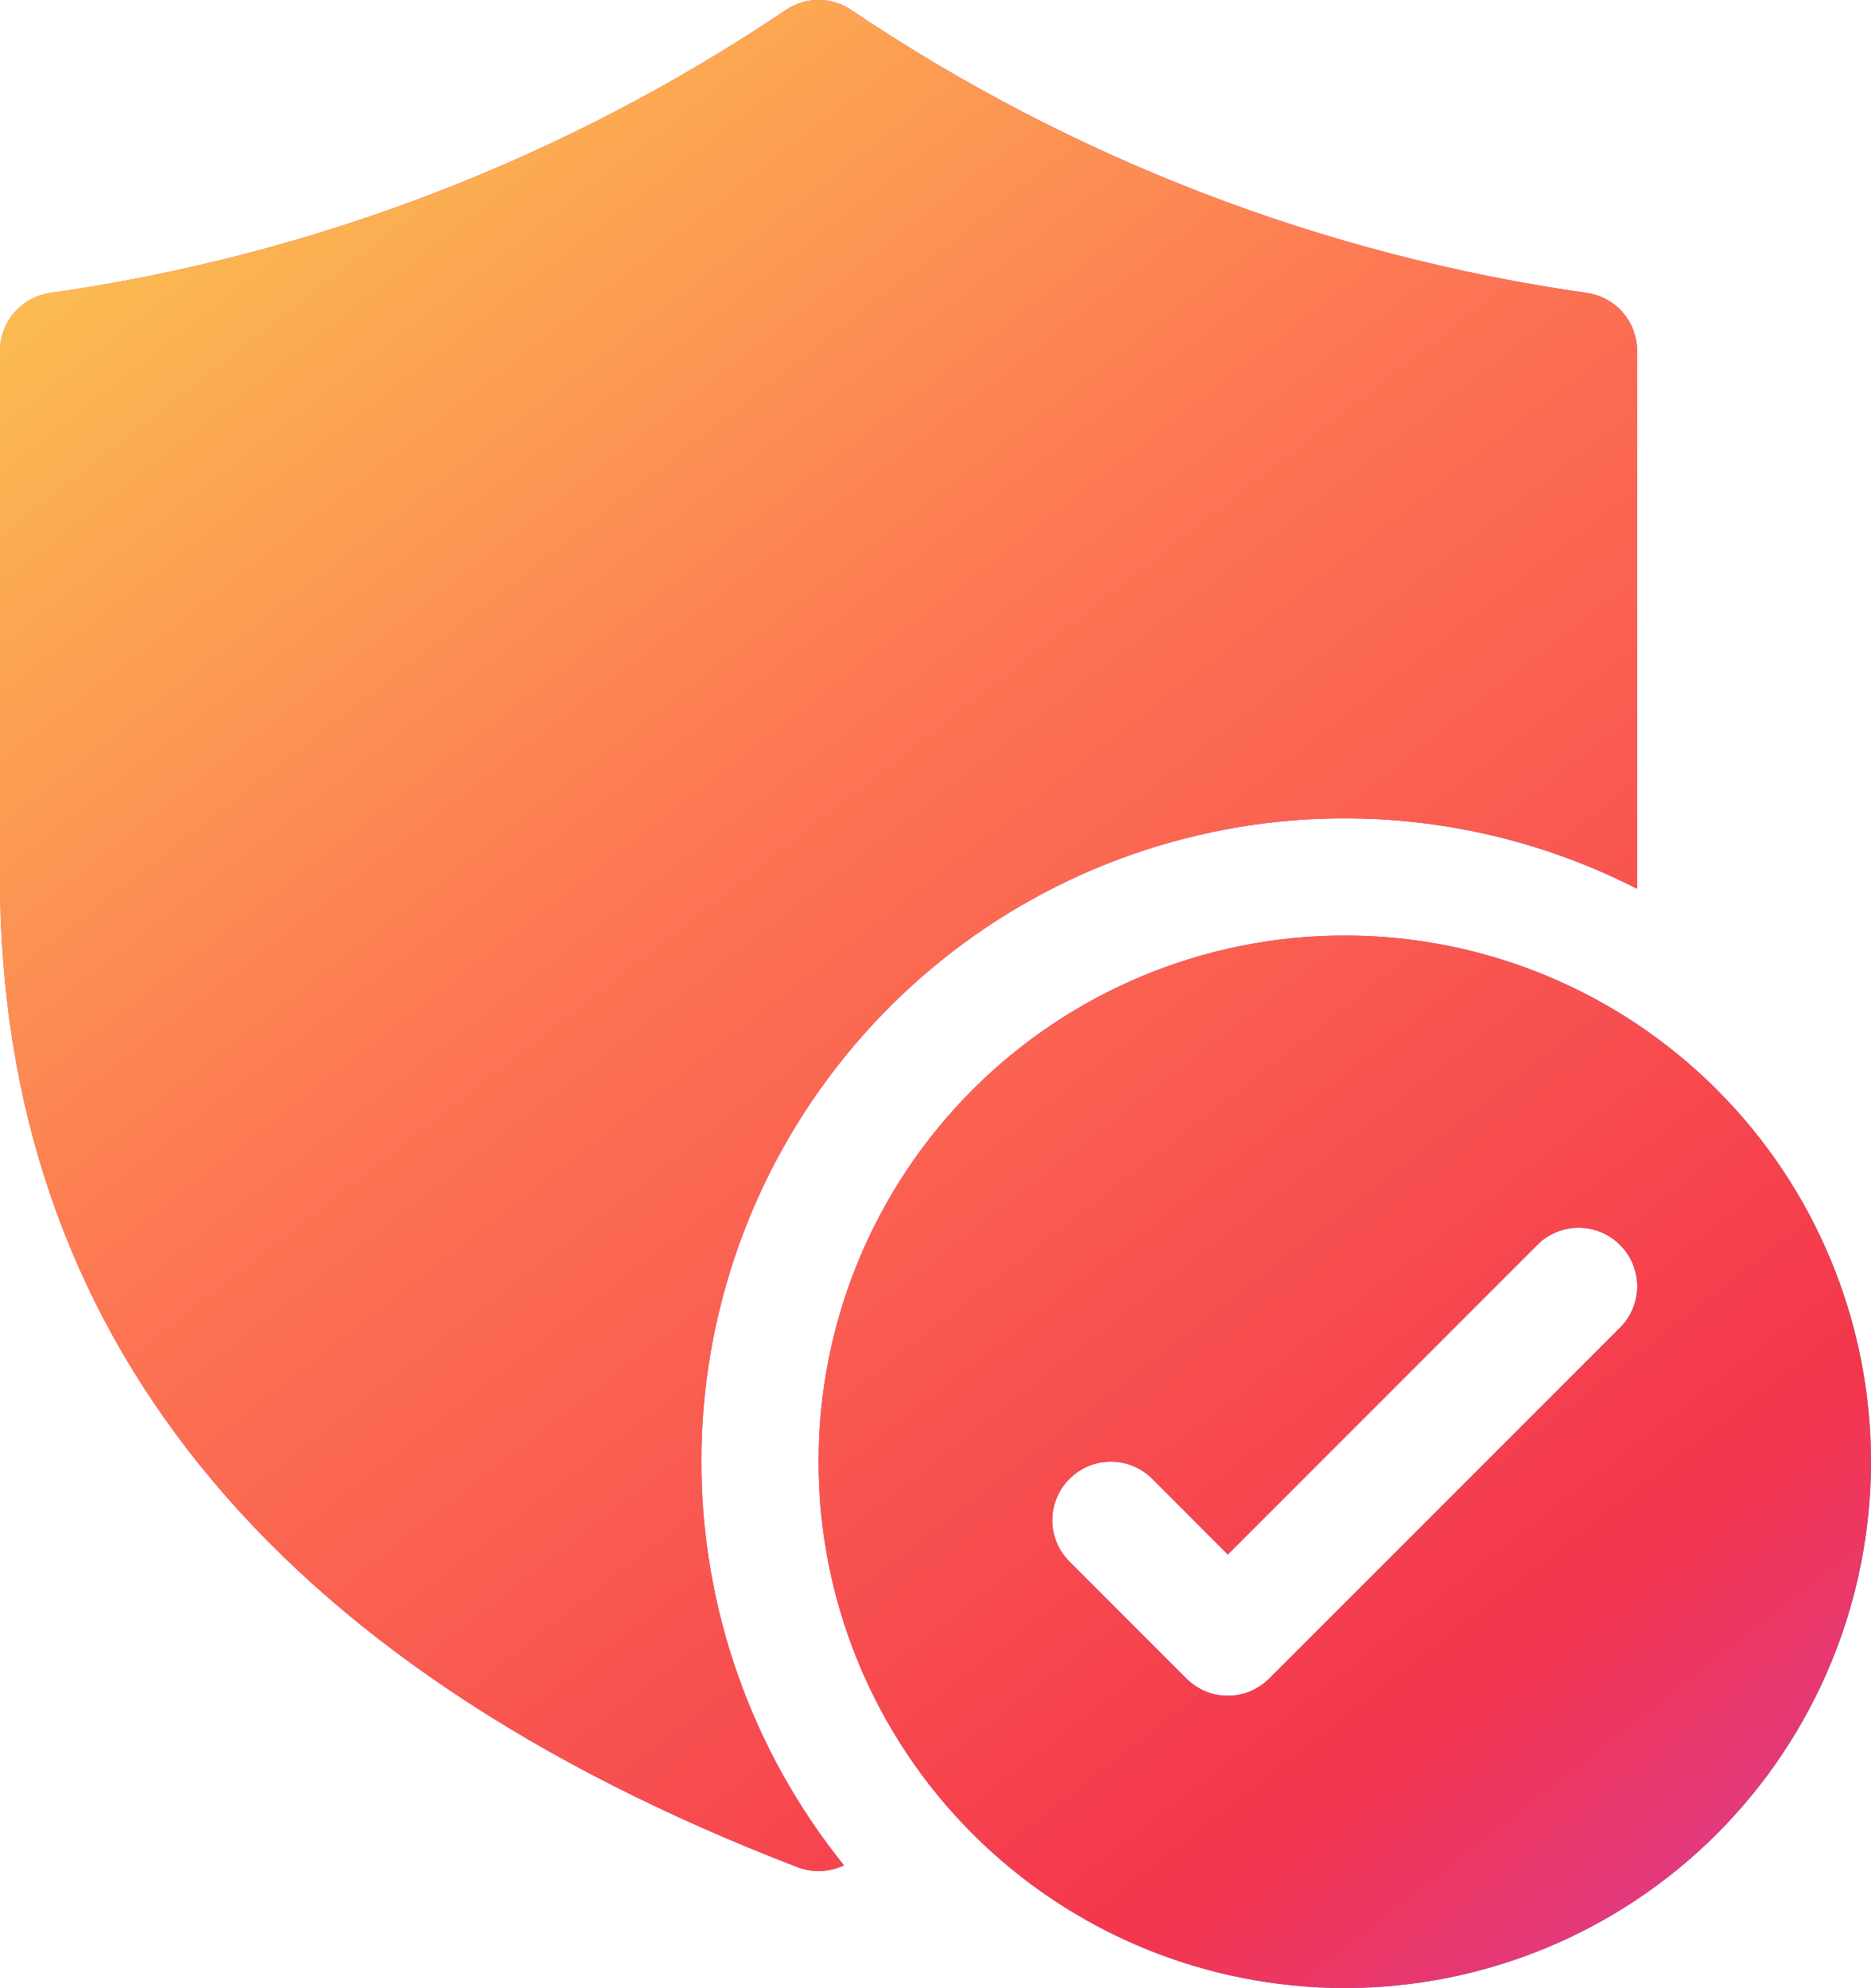
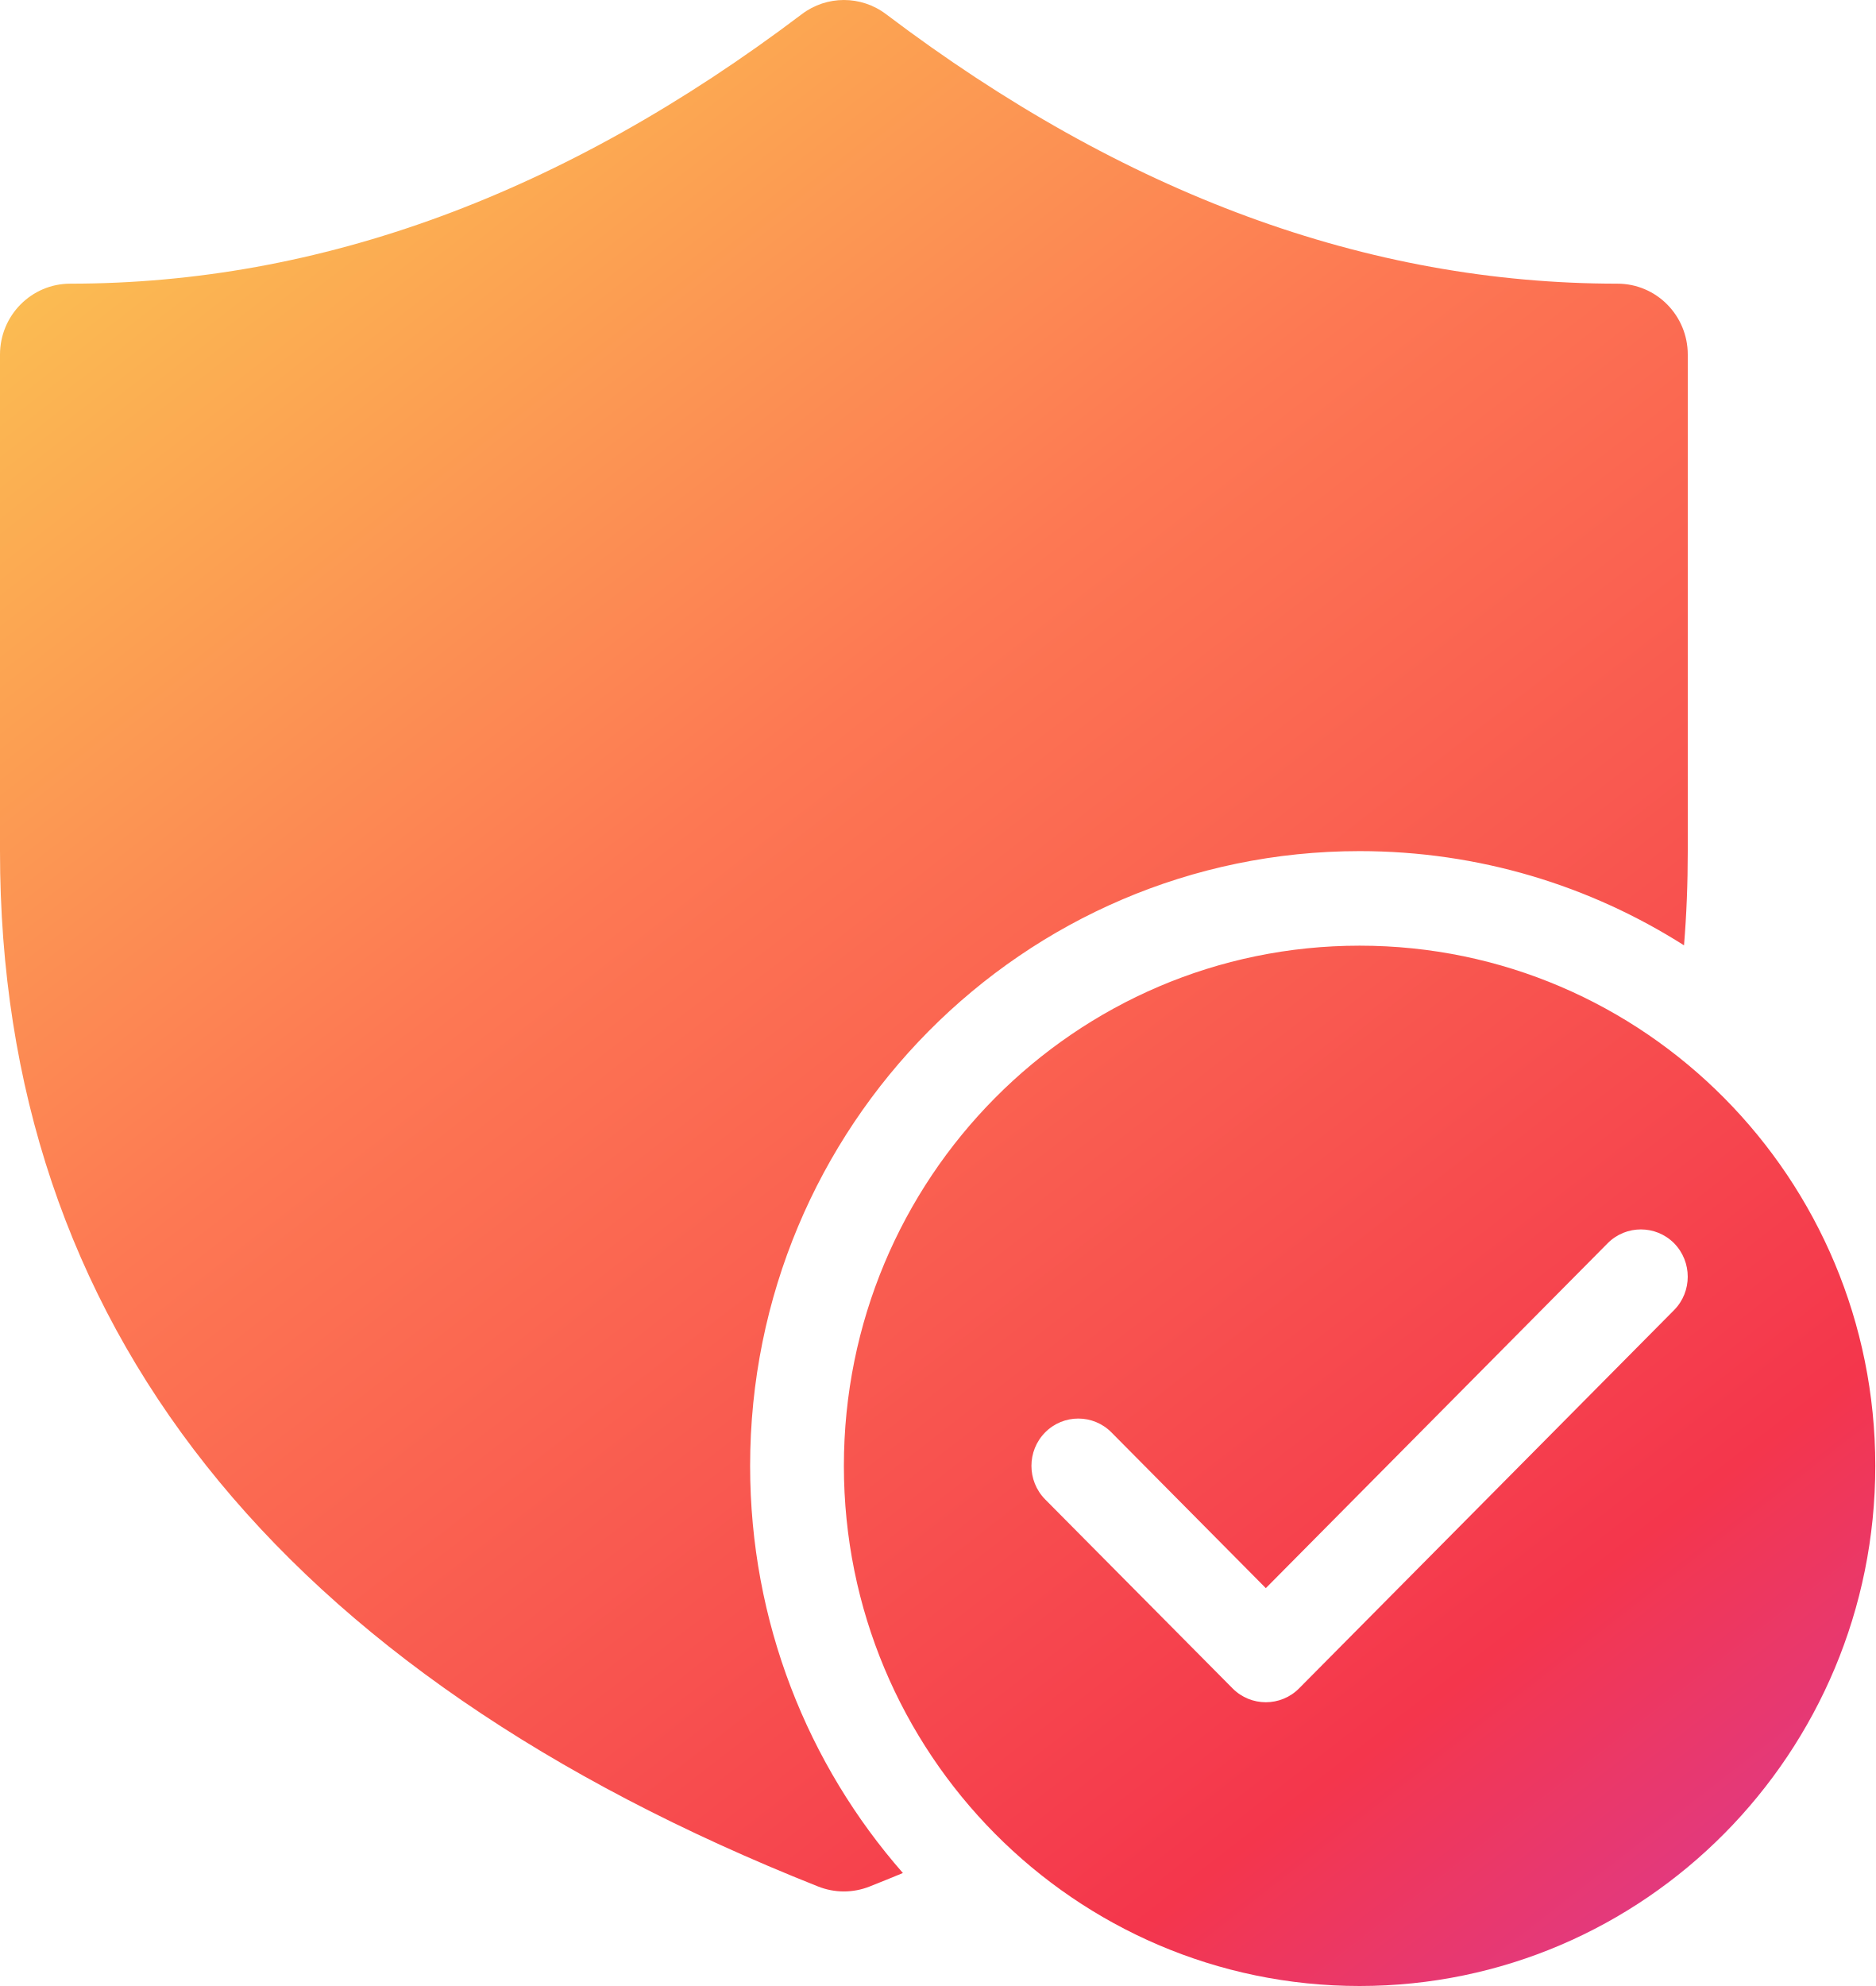
- <svg xmlns="http://www.w3.org/2000/svg" width="16" height="17" viewBox="0 0 16 17" fill="none">
-   <path d="M6.723 0.084C6.805 0.029 6.901 0 7 0C7.099 0 7.195 0.029 7.277 0.084C9.165 1.356 11.317 2.184 13.571 2.505C13.69 2.522 13.799 2.581 13.878 2.672C13.957 2.763 14 2.879 14 3V7.6C12.878 7.027 11.594 6.856 10.361 7.117C9.128 7.377 8.023 8.053 7.229 9.031C6.434 10.009 6 11.23 5.998 12.489C5.996 13.749 6.427 14.971 7.218 15.952L7.18 15.967C7.064 16.011 6.936 16.011 6.82 15.967C2.308 14.23 0 11.39 0 7.5V3C1.82515e-05 2.879 0.044 2.763 0.123 2.672C0.202 2.581 0.311 2.522 0.43 2.505C2.684 2.184 4.835 1.356 6.723 0.084ZM16 12.5C16 11.306 15.526 10.162 14.682 9.318C13.838 8.474 12.694 8 11.5 8C10.306 8 9.162 8.474 8.318 9.318C7.474 10.162 7 11.306 7 12.5C7 13.693 7.474 14.838 8.318 15.682C9.162 16.526 10.306 17 11.5 17C12.694 17 13.838 16.526 14.682 15.682C15.526 14.838 16 13.693 16 12.5ZM13.854 10.646C13.901 10.692 13.938 10.747 13.963 10.808C13.988 10.869 14.001 10.934 14.001 11C14.001 11.066 13.988 11.131 13.963 11.191C13.938 11.252 13.901 11.307 13.854 11.354L10.854 14.354C10.808 14.4 10.752 14.437 10.692 14.463C10.631 14.488 10.566 14.501 10.5 14.501C10.434 14.501 10.369 14.488 10.308 14.463C10.248 14.437 10.192 14.4 10.146 14.354L9.146 13.354C9.052 13.26 8.999 13.133 8.999 13C8.999 12.867 9.052 12.74 9.146 12.646C9.24 12.552 9.367 12.499 9.5 12.499C9.633 12.499 9.76 12.552 9.854 12.646L10.5 13.293L13.146 10.646C13.192 10.599 13.248 10.562 13.308 10.537C13.369 10.512 13.434 10.499 13.5 10.499C13.566 10.499 13.631 10.512 13.692 10.537C13.752 10.562 13.808 10.599 13.854 10.646Z" fill="url(#paint0_linear_937_721)" />
-   <path d="M6.723 0.084C6.805 0.029 6.901 0 7 0C7.099 0 7.195 0.029 7.277 0.084C9.165 1.356 11.317 2.184 13.571 2.505C13.69 2.522 13.799 2.581 13.878 2.672C13.957 2.763 14 2.879 14 3V7.6C12.878 7.027 11.594 6.856 10.361 7.117C9.128 7.377 8.023 8.053 7.229 9.031C6.434 10.009 6 11.23 5.998 12.489C5.996 13.749 6.427 14.971 7.218 15.952L7.18 15.967C7.064 16.011 6.936 16.011 6.82 15.967C2.308 14.23 0 11.39 0 7.5V3C1.82515e-05 2.879 0.044 2.763 0.123 2.672C0.202 2.581 0.311 2.522 0.43 2.505C2.684 2.184 4.835 1.356 6.723 0.084ZM16 12.5C16 11.306 15.526 10.162 14.682 9.318C13.838 8.474 12.694 8 11.5 8C10.306 8 9.162 8.474 8.318 9.318C7.474 10.162 7 11.306 7 12.5C7 13.693 7.474 14.838 8.318 15.682C9.162 16.526 10.306 17 11.5 17C12.694 17 13.838 16.526 14.682 15.682C15.526 14.838 16 13.693 16 12.5ZM13.854 10.646C13.901 10.692 13.938 10.747 13.963 10.808C13.988 10.869 14.001 10.934 14.001 11C14.001 11.066 13.988 11.131 13.963 11.191C13.938 11.252 13.901 11.307 13.854 11.354L10.854 14.354C10.808 14.4 10.752 14.437 10.692 14.463C10.631 14.488 10.566 14.501 10.5 14.501C10.434 14.501 10.369 14.488 10.308 14.463C10.248 14.437 10.192 14.4 10.146 14.354L9.146 13.354C9.052 13.26 8.999 13.133 8.999 13C8.999 12.867 9.052 12.74 9.146 12.646C9.24 12.552 9.367 12.499 9.5 12.499C9.633 12.499 9.76 12.552 9.854 12.646L10.5 13.293L13.146 10.646C13.192 10.599 13.248 10.562 13.308 10.537C13.369 10.512 13.434 10.499 13.5 10.499C13.566 10.499 13.631 10.512 13.692 10.537C13.752 10.562 13.808 10.599 13.854 10.646Z" fill="url(#paint1_linear_937_721)" />
+ <svg xmlns="http://www.w3.org/2000/svg" width="17" height="18" viewBox="0 0 17 18" fill="none">
+   <path d="M0 3.214C0 2.859 0.285 2.571 0.637 2.571C2.901 2.571 5.107 1.763 7.268 0.129C7.494 -0.043 7.806 -0.043 8.033 0.129C10.193 1.763 12.399 2.571 14.662 2.571C15.015 2.571 15.3 2.859 15.3 3.214V7.714C15.3 8.004 15.289 8.289 15.266 8.568C14.414 8.027 13.406 7.714 12.325 7.714C9.274 7.714 6.8 10.209 6.8 13.286C6.8 14.701 7.323 15.993 8.185 16.976C8.086 17.017 7.985 17.058 7.884 17.098C7.733 17.158 7.567 17.158 7.416 17.098C2.514 15.151 0 12.001 0 7.714V3.214ZM17 13.286C17 10.682 14.907 8.571 12.325 8.571C9.743 8.571 7.65 10.682 7.65 13.286C7.65 15.889 9.743 18 12.325 18C14.907 18 17 15.889 17 13.286ZM15.176 11.268C15.341 11.436 15.341 11.707 15.176 11.874L11.776 15.303C11.61 15.47 11.34 15.47 11.174 15.303L9.474 13.589C9.309 13.421 9.309 13.15 9.474 12.983C9.64 12.815 9.91 12.815 10.076 12.983L11.475 14.394L14.574 11.268C14.74 11.101 15.01 11.101 15.176 11.268Z" fill="url(#paint0_linear_956_748)" />
  <defs>
-     <linearGradient id="paint0_linear_937_721" x1="0.747" y1="0.441" x2="20.31" y2="11.704" gradientUnits="userSpaceOnUse">
-       <stop stop-color="#FF5C39" />
-       <stop offset="0.175" stop-color="#F4364C" />
-       <stop offset="0.525" stop-color="#C73ECC" />
-       <stop offset="0.957" stop-color="#0078D4" />
-     </linearGradient>
-     <linearGradient id="paint1_linear_937_721" x1="6.871" y1="-2.955" x2="22.61" y2="17.259" gradientUnits="userSpaceOnUse">
+     <linearGradient id="paint0_linear_956_748" x1="7.301" y1="-3.129" x2="23.951" y2="18.331" gradientUnits="userSpaceOnUse">
      <stop offset="0" stop-color="#FBBE52" />
      <stop offset="0.284" stop-color="#FD7853" />
      <stop offset="0.668" stop-color="#F4364C" />
      <stop offset="0.923" stop-color="#C73ECC" />
    </linearGradient>
  </defs>
</svg>
